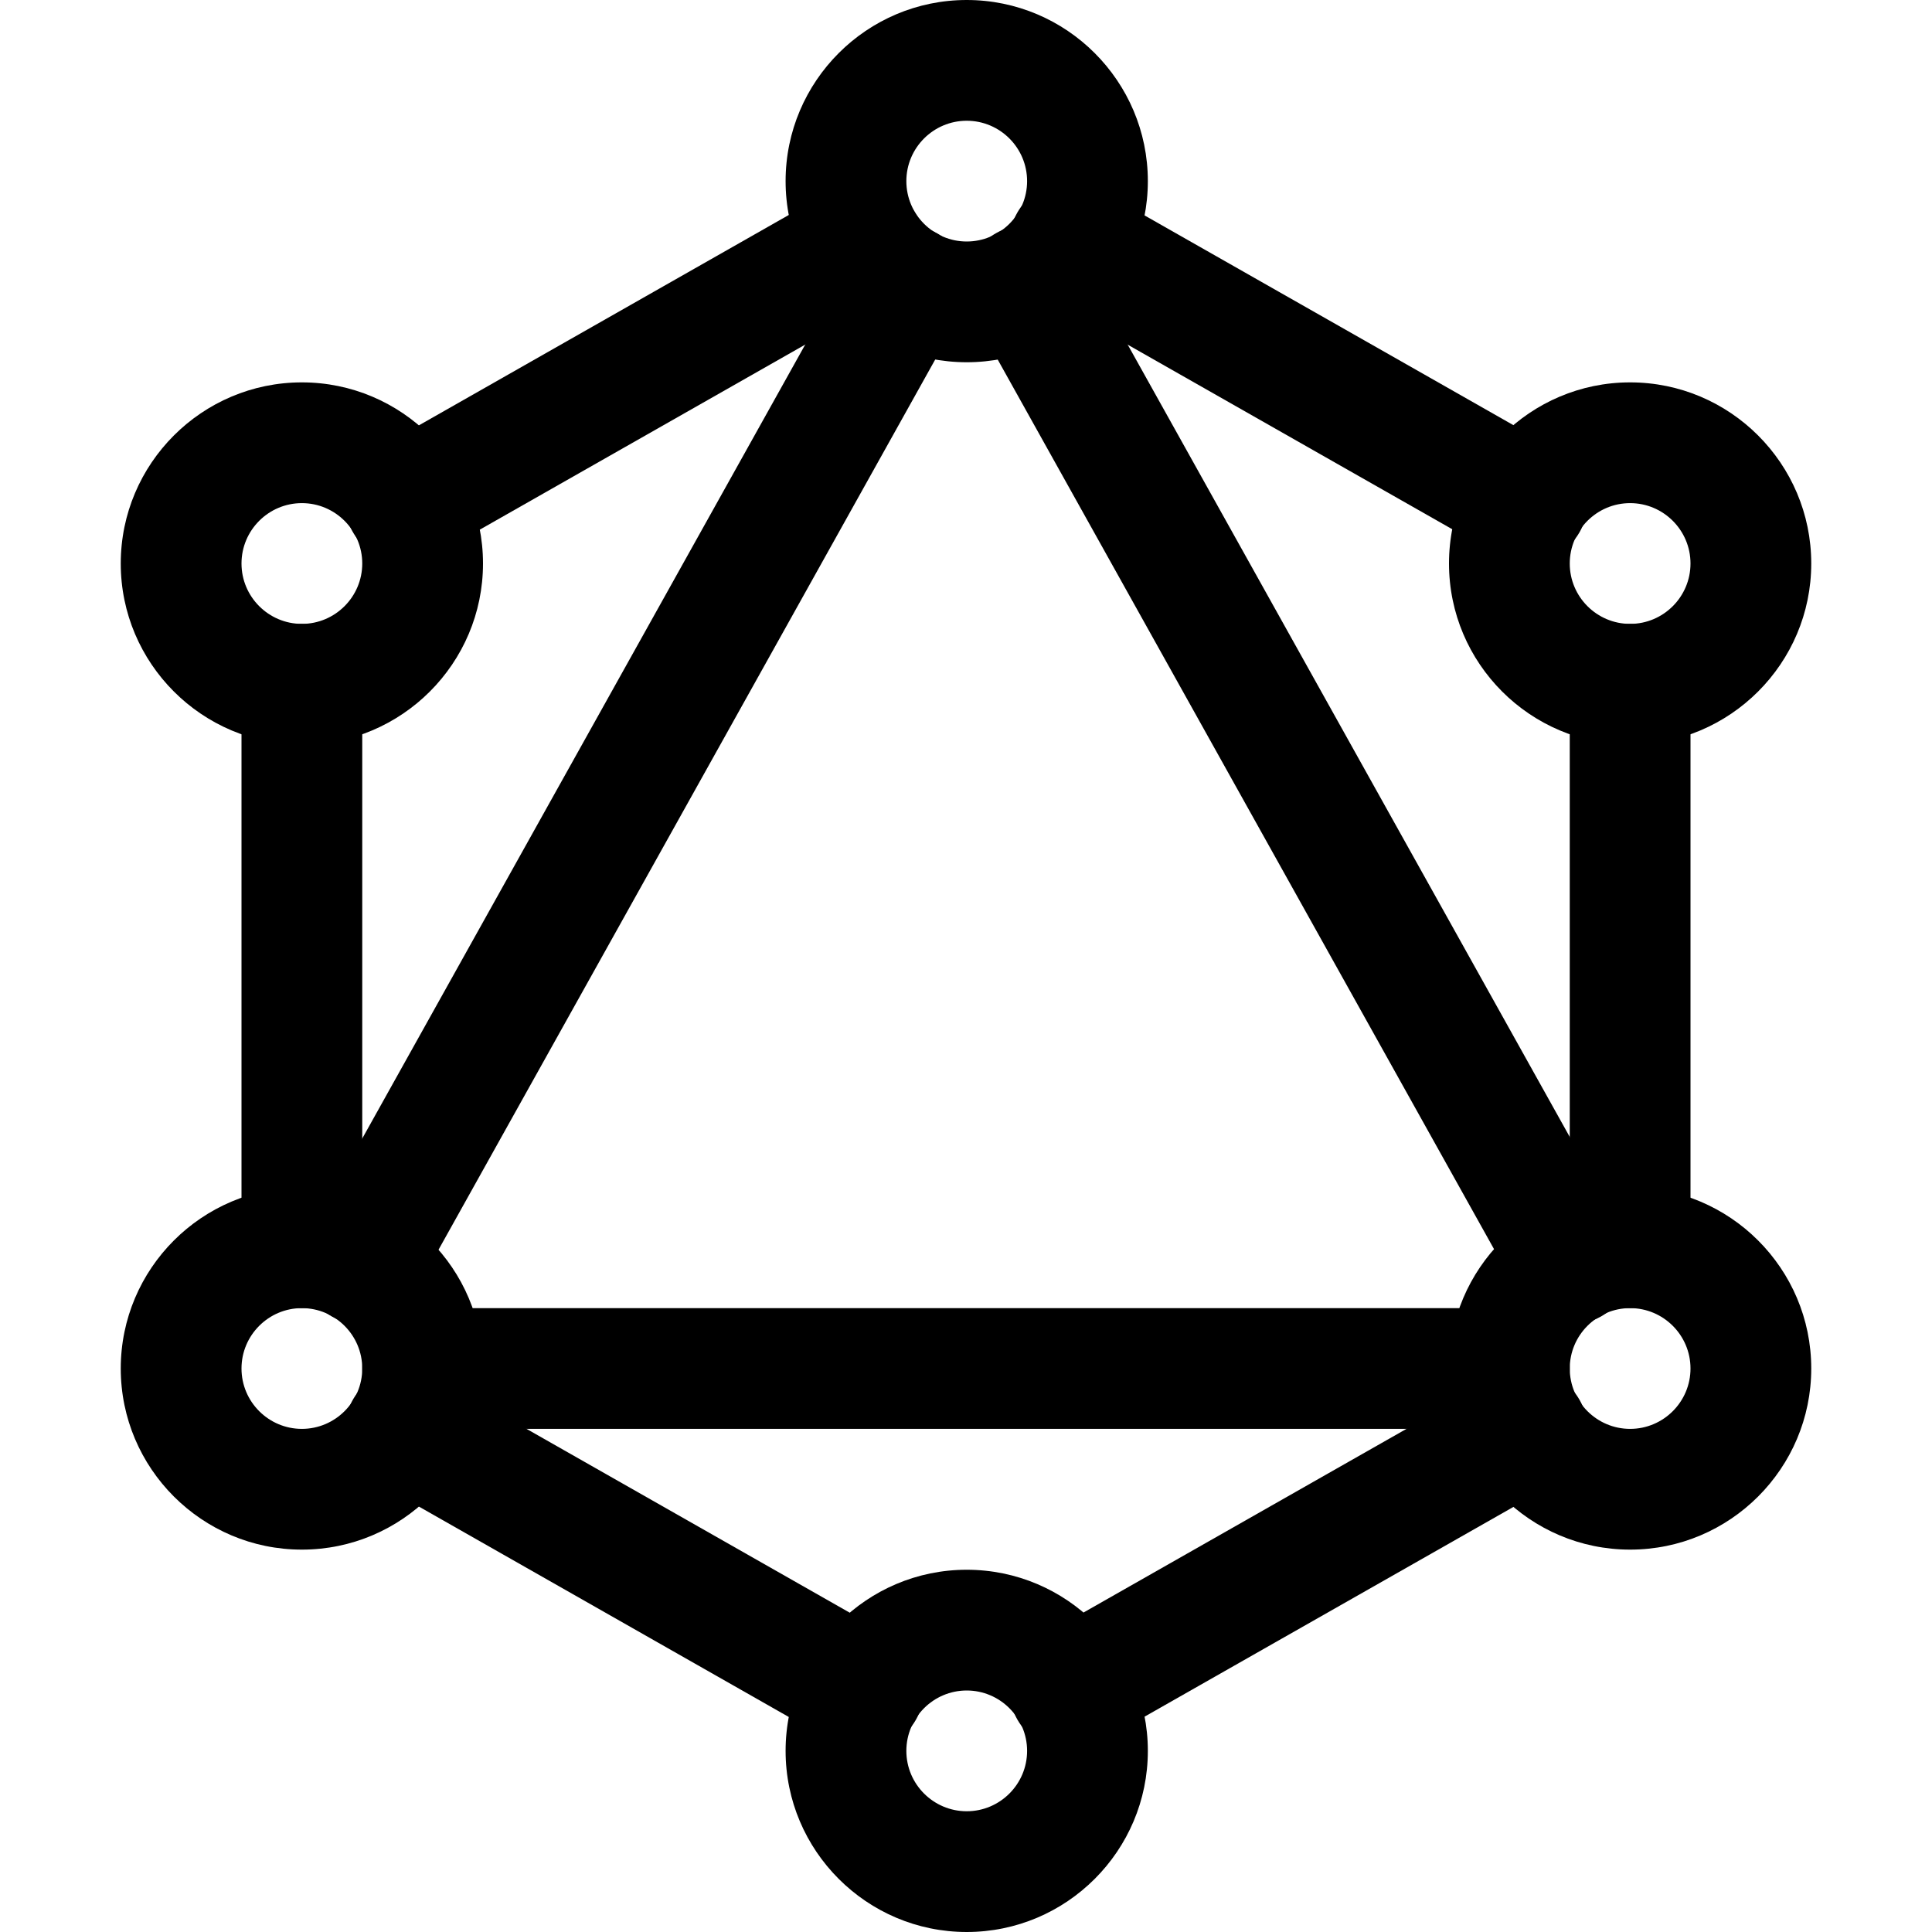
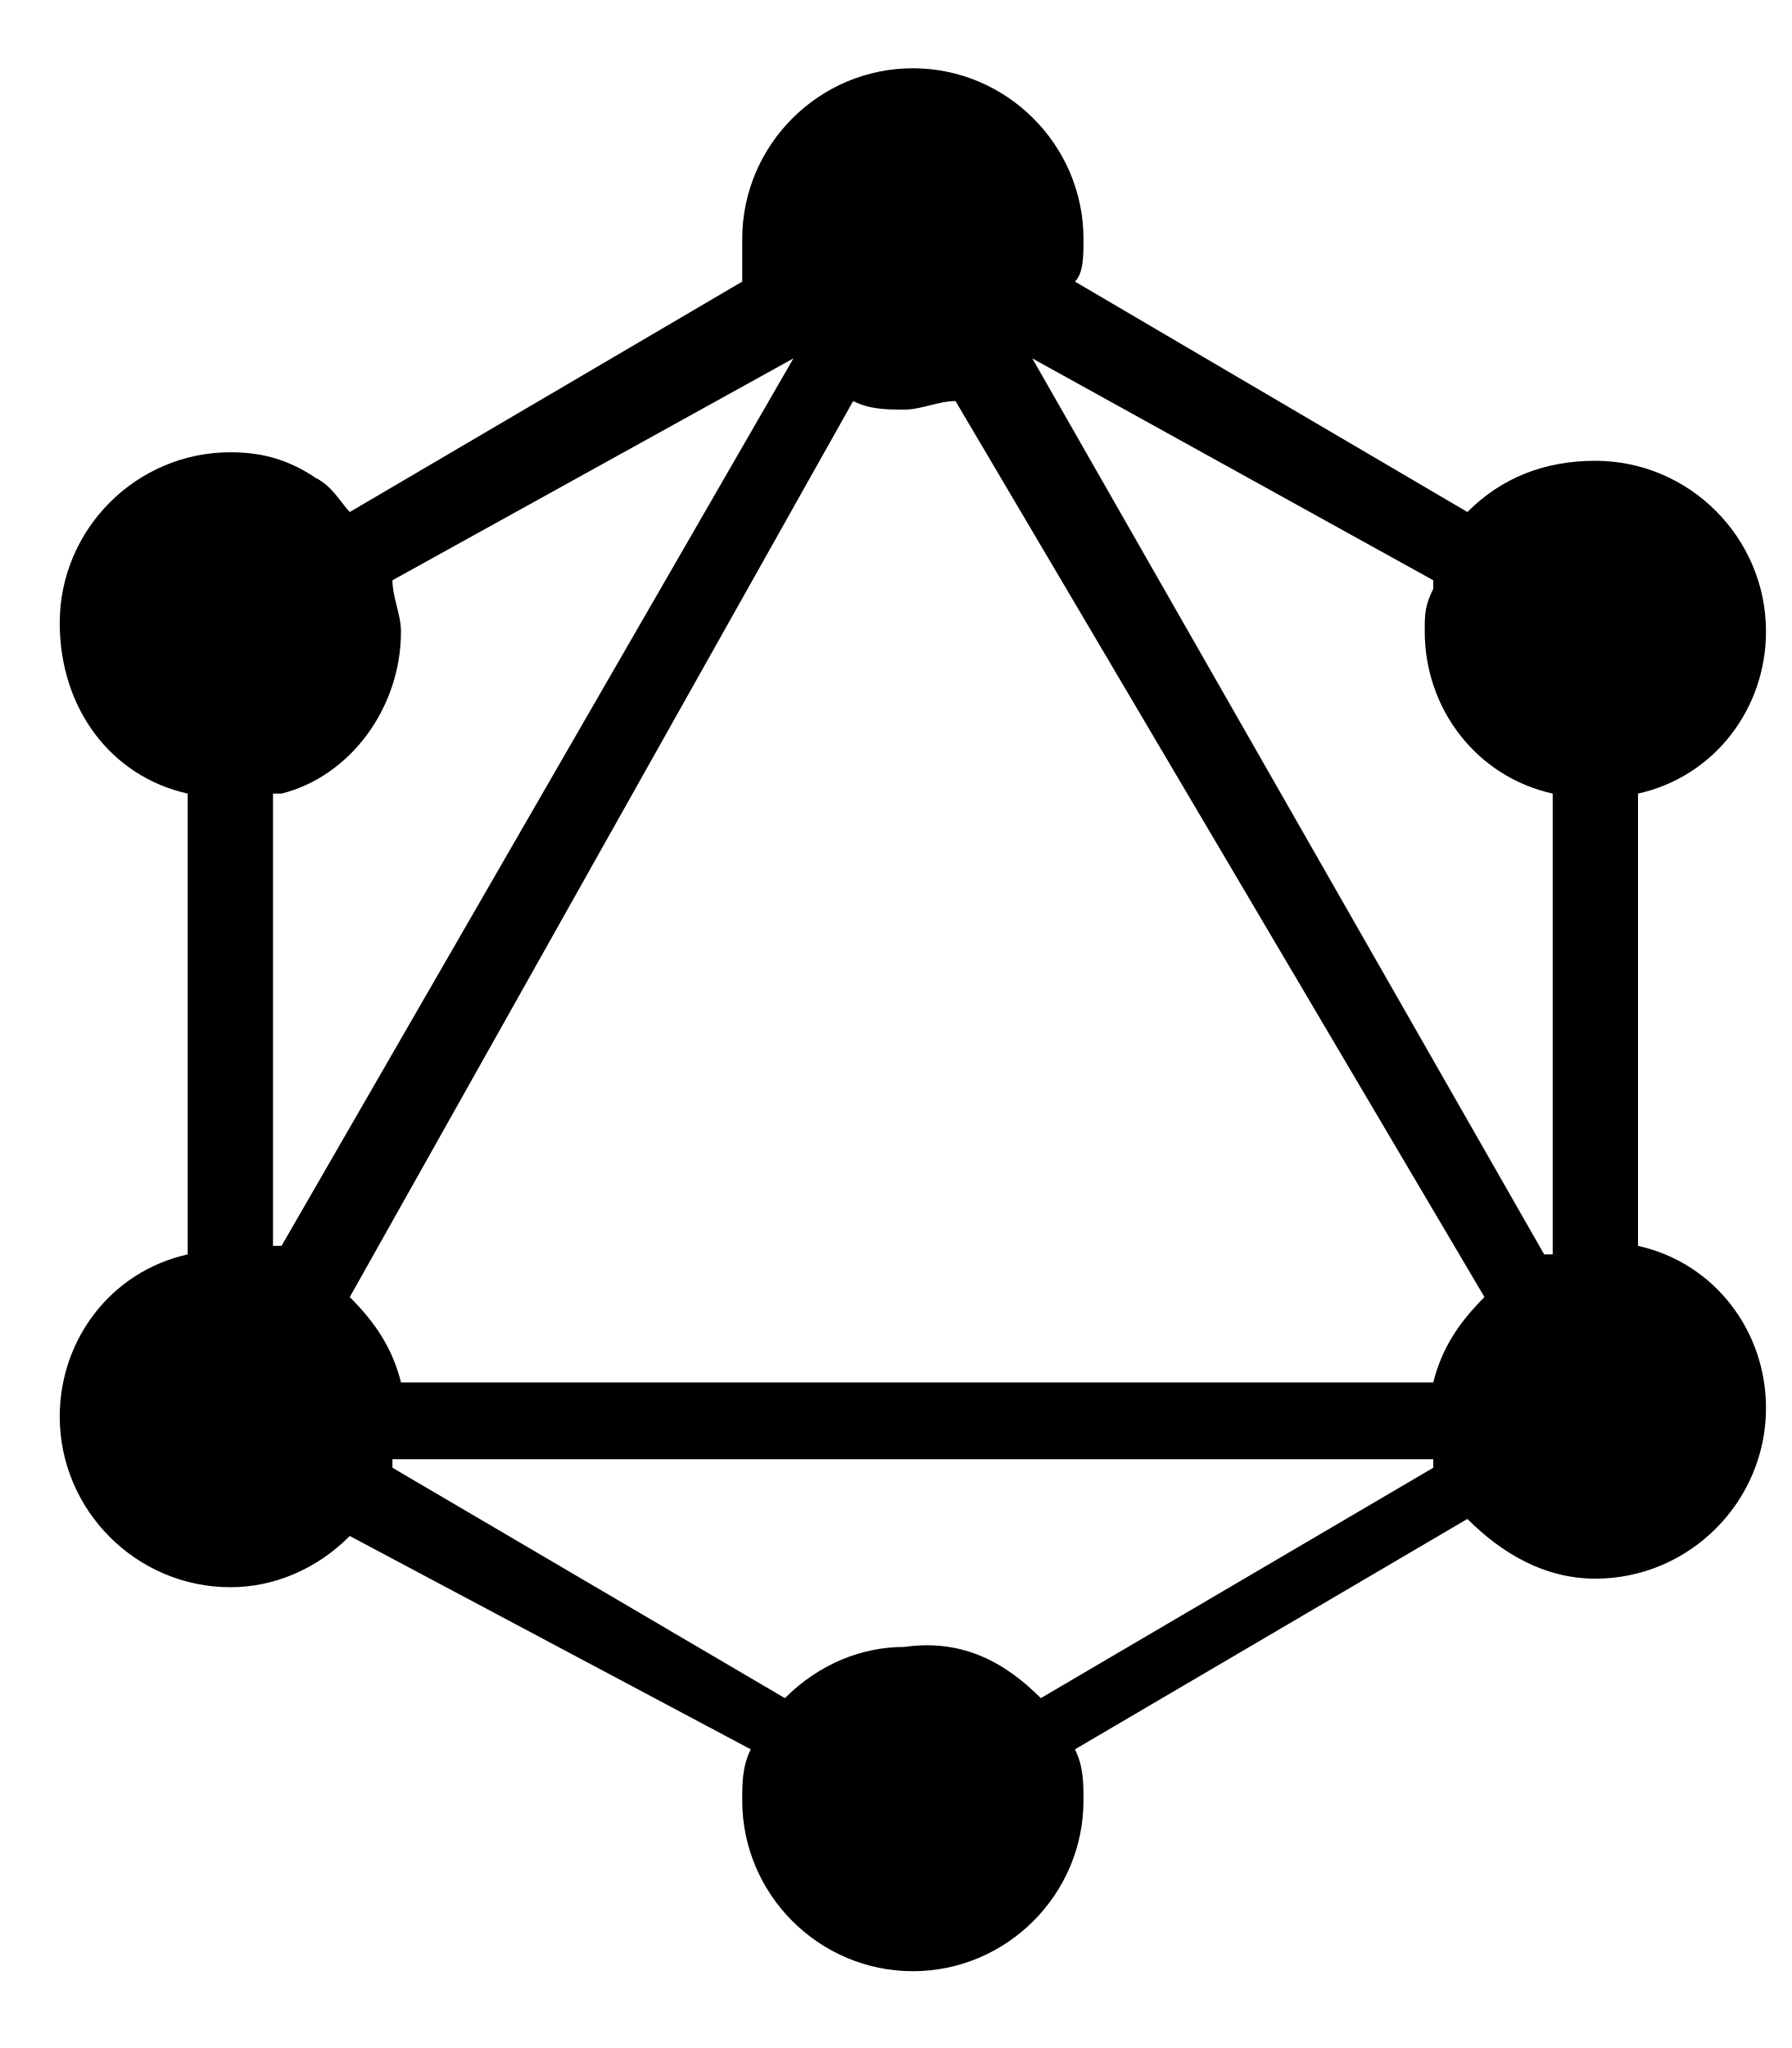
- <svg xmlns="http://www.w3.org/2000/svg" enable-background="new 0 0 24 24" viewBox="0 0 24 24" id="graphql">
-   <path d="M12.009 4.5c-1.24 0-2.25-1.009-2.25-2.25S10.769 0 12.009 0s2.25 1.009 2.25 2.25S13.249 4.5 12.009 4.5zM12.009 1.5c-.413 0-.75.336-.75.75S11.596 3 12.009 3s.75-.336.75-.75S12.422 1.5 12.009 1.5zM12.009 24c-1.24 0-2.25-1.009-2.25-2.25s1.01-2.25 2.25-2.25 2.25 1.009 2.25 2.25S13.249 24 12.009 24zM12.009 21c-.413 0-.75.336-.75.75s.337.75.75.75.75-.336.75-.75S12.422 21 12.009 21zM20.25 9.25C19.01 9.25 18 8.241 18 7s1.01-2.25 2.25-2.25S22.5 5.759 22.5 7 21.49 9.25 20.25 9.25zM20.25 6.25c-.413 0-.75.336-.75.75s.337.75.75.75S21 7.414 21 7 20.663 6.25 20.25 6.25zM3.75 9.25C2.51 9.25 1.5 8.241 1.5 7s1.01-2.25 2.25-2.25S6 5.759 6 7 4.99 9.25 3.75 9.25zM3.75 6.25C3.337 6.25 3 6.586 3 7s.337.75.75.75S4.5 7.414 4.5 7 4.163 6.25 3.75 6.25zM20.25 19.25C19.01 19.25 18 18.241 18 17s1.01-2.25 2.25-2.25S22.5 15.759 22.5 17 21.49 19.25 20.25 19.25zM20.25 16.25c-.413 0-.75.336-.75.75s.337.75.75.75S21 17.414 21 17 20.663 16.25 20.25 16.25zM3.75 19.25c-1.24 0-2.25-1.009-2.25-2.25s1.01-2.25 2.25-2.25S6 15.759 6 17 4.99 19.25 3.75 19.25zM3.75 16.25C3.337 16.25 3 16.586 3 17s.337.75.75.75S4.5 17.414 4.5 17 4.163 16.25 3.75 16.25z" />
-   <path d="M19.521,16.45c-0.264,0-0.519-0.139-0.656-0.385l-6.779-12.15c-0.201-0.361-0.072-0.818,0.29-1.02c0.362-0.204,0.818-0.072,1.021,0.29l6.779,12.15c0.201,0.361,0.072,0.818-0.29,1.02C19.77,16.42,19.644,16.45,19.521,16.45z" />
-   <path d="M18.75,17.75H5.25c-0.414,0-0.75-0.336-0.75-0.75s0.336-0.75,0.75-0.75h13.5c0.414,0,0.75,0.336,0.75,0.75S19.164,17.75,18.75,17.75z" />
-   <path d="M4.489 16.45c-.123 0-.249-.03-.364-.095-.362-.202-.491-.659-.29-1.02l6.779-12.15c.202-.361.659-.493 1.021-.29.362.202.491.659.29 1.02l-6.779 12.15C5.008 16.312 4.753 16.45 4.489 16.45zM18.969 6.99c-.125 0-.253-.031-.37-.098l-5.68-3.23c-.359-.205-.485-.663-.281-1.022.206-.359.662-.487 1.023-.281l5.68 3.23c.359.205.485.663.281 1.022C19.483 6.854 19.229 6.99 18.969 6.99zM10.73 21.74H10.72c-.13 0-.258-.034-.371-.098l-5.652-3.215c-.243-.125-.411-.376-.411-.667 0-.414.331-.75.745-.75.13 0 .268.034.381.098l5.651 3.214c.244.125.413.377.413.668C11.476 21.404 11.145 21.74 10.73 21.74z" />
-   <path d="M5.04 6.99c-.414 0-.755-.336-.755-.75 0-.309.185-.574.449-.689l5.614-3.193c.474-.271 1.127.108 1.127.652 0 .311-.187.577-.453.691L5.411 6.892C5.298 6.957 5.17 6.99 5.04 6.99zM3.75 16.25C3.336 16.25 3 15.914 3 15.5v-7c0-.414.336-.75.75-.75S4.5 8.086 4.5 8.5v7C4.5 15.914 4.164 16.25 3.75 16.25zM13.291 21.74c-.261 0-.515-.136-.653-.379-.204-.36-.078-.818.281-1.022l5.68-3.23c.361-.206.817-.079 1.023.281.204.36.078.818-.281 1.022l-5.68 3.23C13.544 21.708 13.416 21.74 13.291 21.74zM20.25 16.25c-.414 0-.75-.336-.75-.75v-7c0-.414.336-.75.75-.75S21 8.086 21 8.5v7C21 15.914 20.664 16.25 20.25 16.25z" />
+ <svg xmlns="http://www.w3.org/2000/svg" enable-background="new 0 0 21 24" viewBox="0 0 21 24" id="graphql">
+   <path d="M12.6,3.3L17.2,6c0.4-0.4,0.9-0.6,1.5-0.6c1.1,0,2,0.9,2,2c0,0.9-0.6,1.7-1.5,1.9l0,0v5.3c0.9,0.2,1.5,1,1.5,1.9  c0,1.1-0.9,2-2,2c-0.6,0-1.1-0.3-1.5-0.7l0,0l-4.6,2.7c0.1,0.2,0.1,0.4,0.1,0.6c0,1.1-0.9,2-2,2s-2-0.9-2-2c0-0.2,0-0.4,0.1-0.6l0,0  L4.1,18c-0.4,0.4-0.9,0.6-1.4,0.6c-1.1,0-2-0.9-2-2c0-0.9,0.6-1.7,1.5-1.9l0,0V9.3c-0.9-0.2-1.5-1-1.5-2c0-1.1,0.9-2,2-2  c0.4,0,0.7,0.1,1,0.3l0,0C3.9,5.7,4,5.9,4.1,6l0,0l4.6-2.7C8.7,3.2,8.7,3,8.7,2.8c0-1.1,0.9-2,2-2s2,0.9,2,2  C12.7,3,12.7,3.2,12.6,3.3L12.6,3.3L12.6,3.3z M12.1,4.2C12.1,4.2,12.1,4.2,12.1,4.2L12.1,4.2l6,10.5c0,0,0.1,0,0.1,0V9.3  c-0.9-0.2-1.5-1-1.5-1.9c0-0.2,0-0.3,0.1-0.5l0,0c0,0,0,0,0-0.1L12.1,4.2z M9.3,4.2L9.3,4.2L4.6,6.8c0,0.2,0.1,0.4,0.1,0.6  c0,0.9-0.6,1.7-1.4,1.9l0,0l-0.1,0v5.3l0.1,0L9.3,4.2L9.3,4.2z M11.2,4.7c-0.2,0-0.4,0.1-0.6,0.1c-0.2,0-0.4,0-0.6-0.1l0,0L4.1,15.2  c0.3,0.3,0.5,0.6,0.6,1l0,0h12.1c0.1-0.4,0.3-0.7,0.6-1l0,0L11.2,4.7L11.2,4.7z M12.2,19.9l4.6-2.7c0,0,0-0.1,0-0.1H4.6l0,0.1  l4.6,2.7c0.4-0.4,0.9-0.6,1.4-0.6C11.3,19.2,11.8,19.5,12.2,19.9L12.2,19.9L12.2,19.9z" />
</svg>
